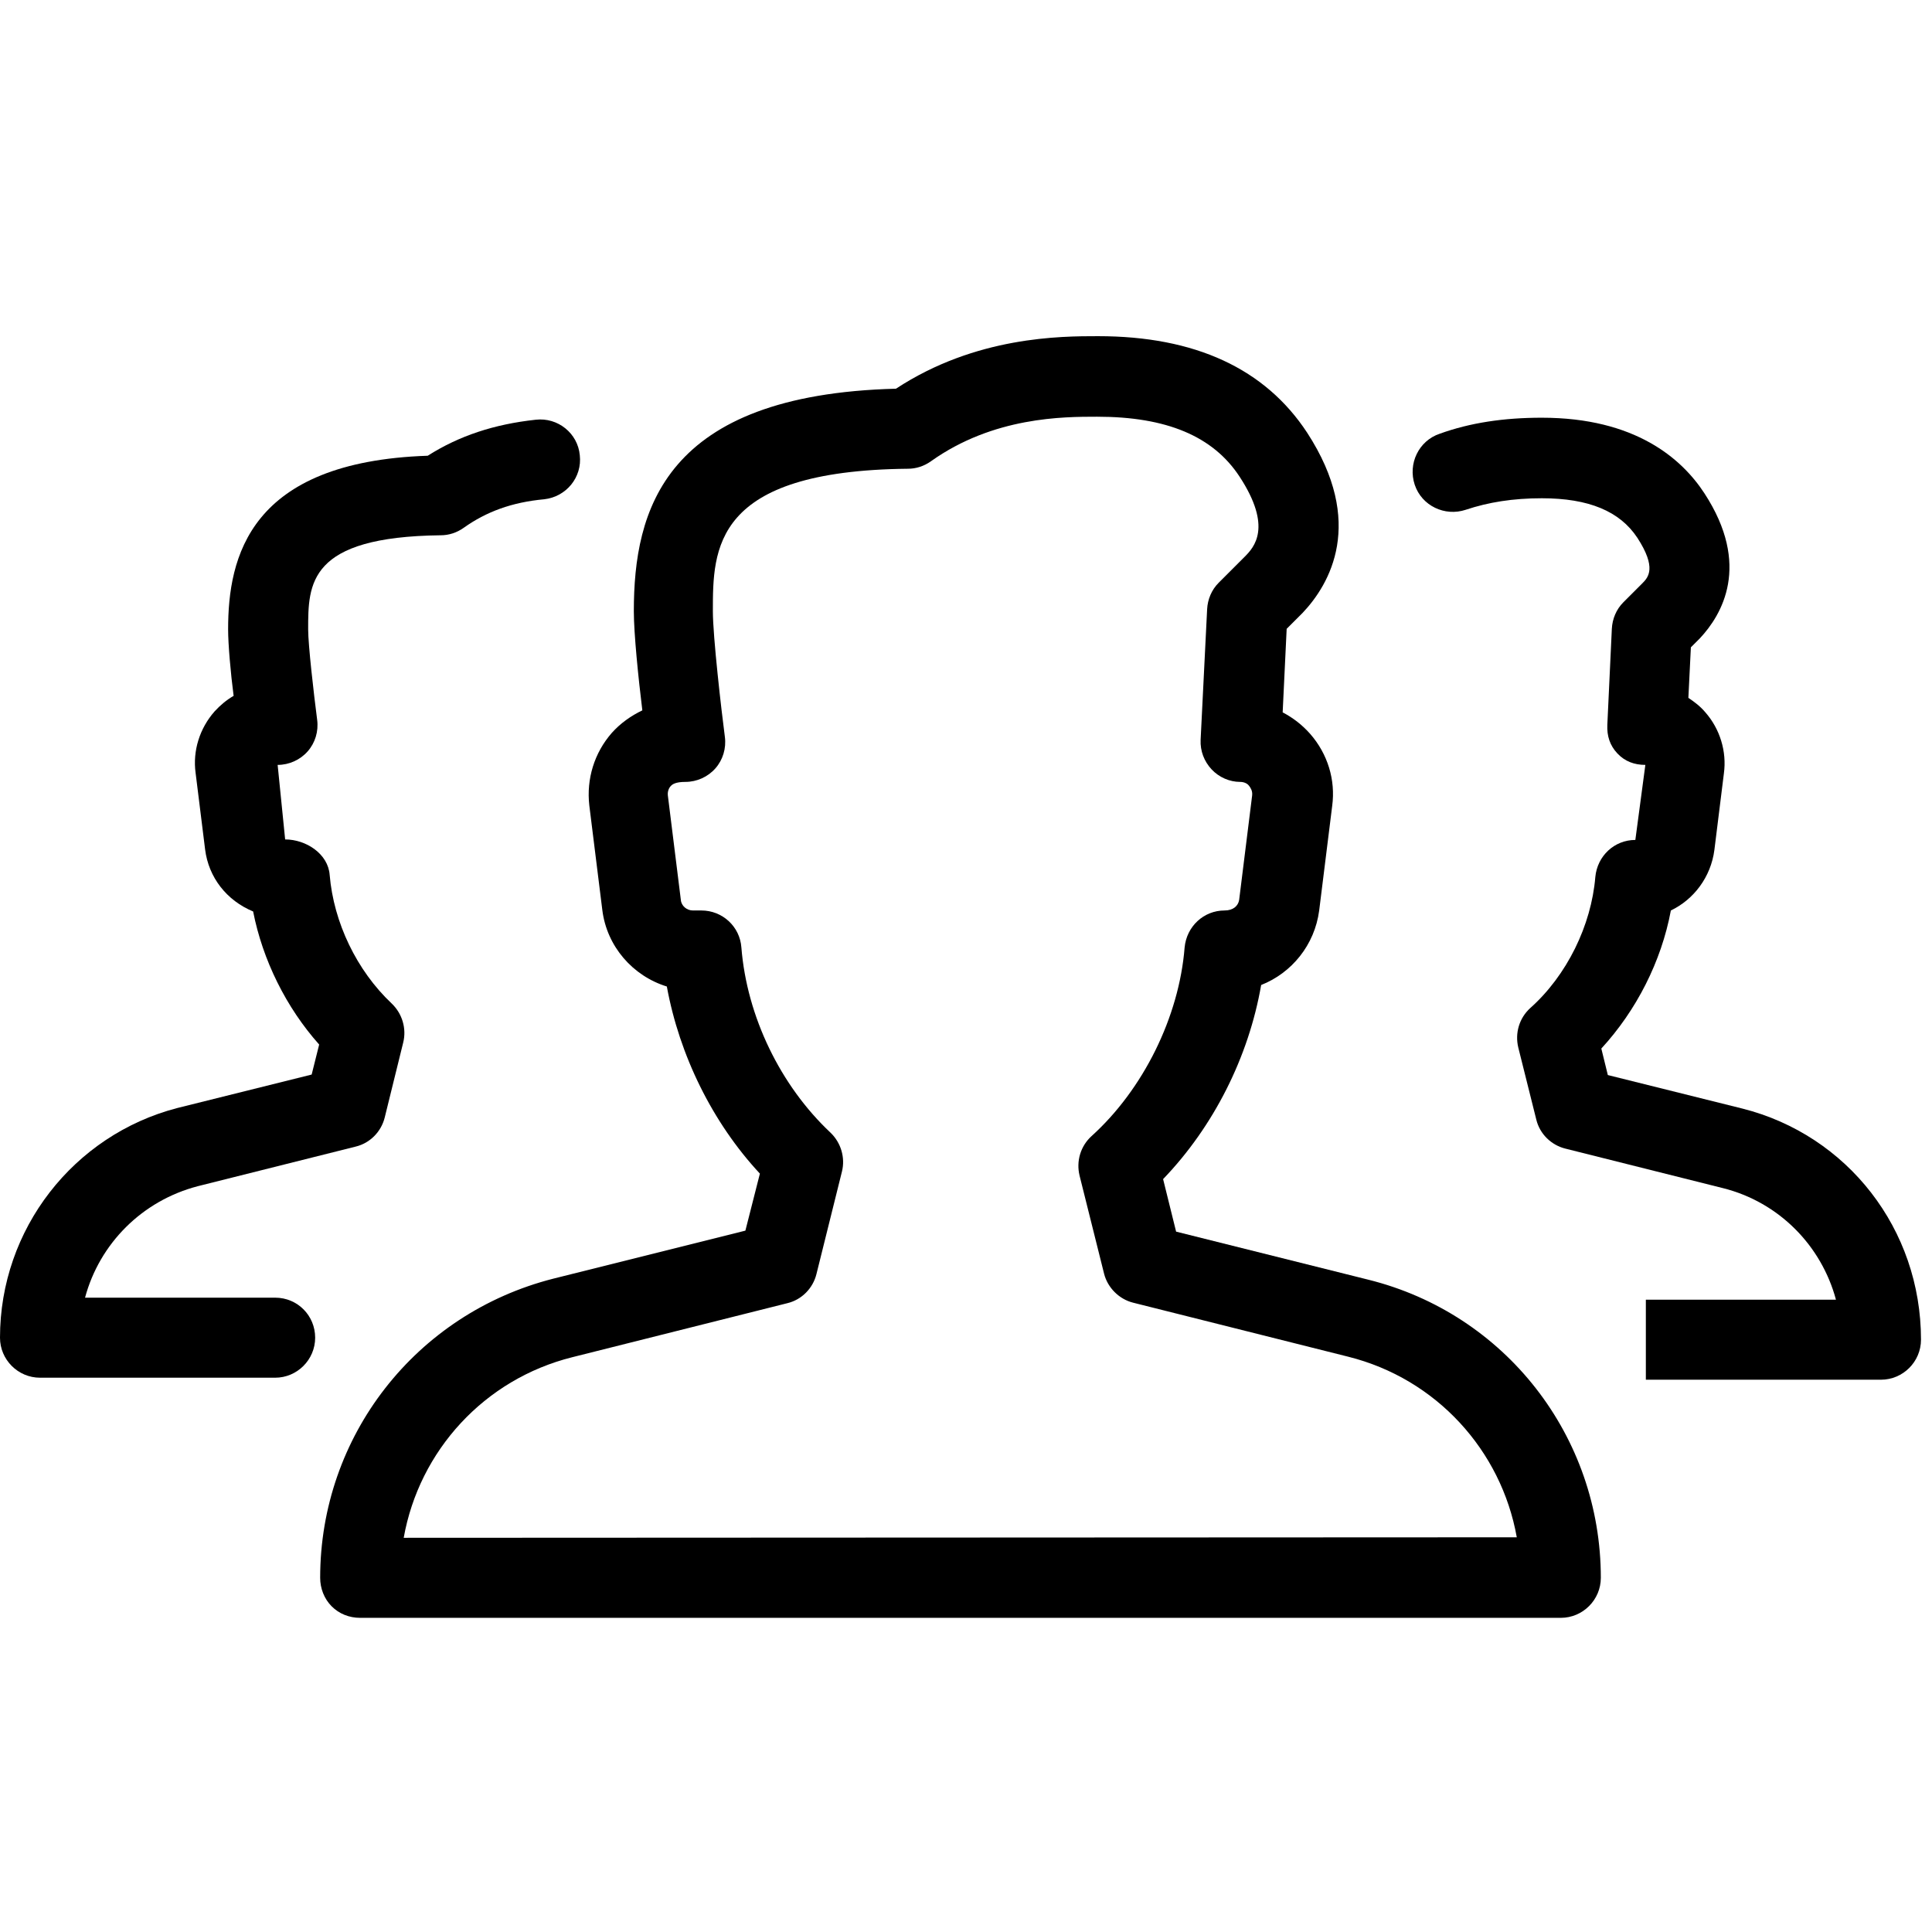
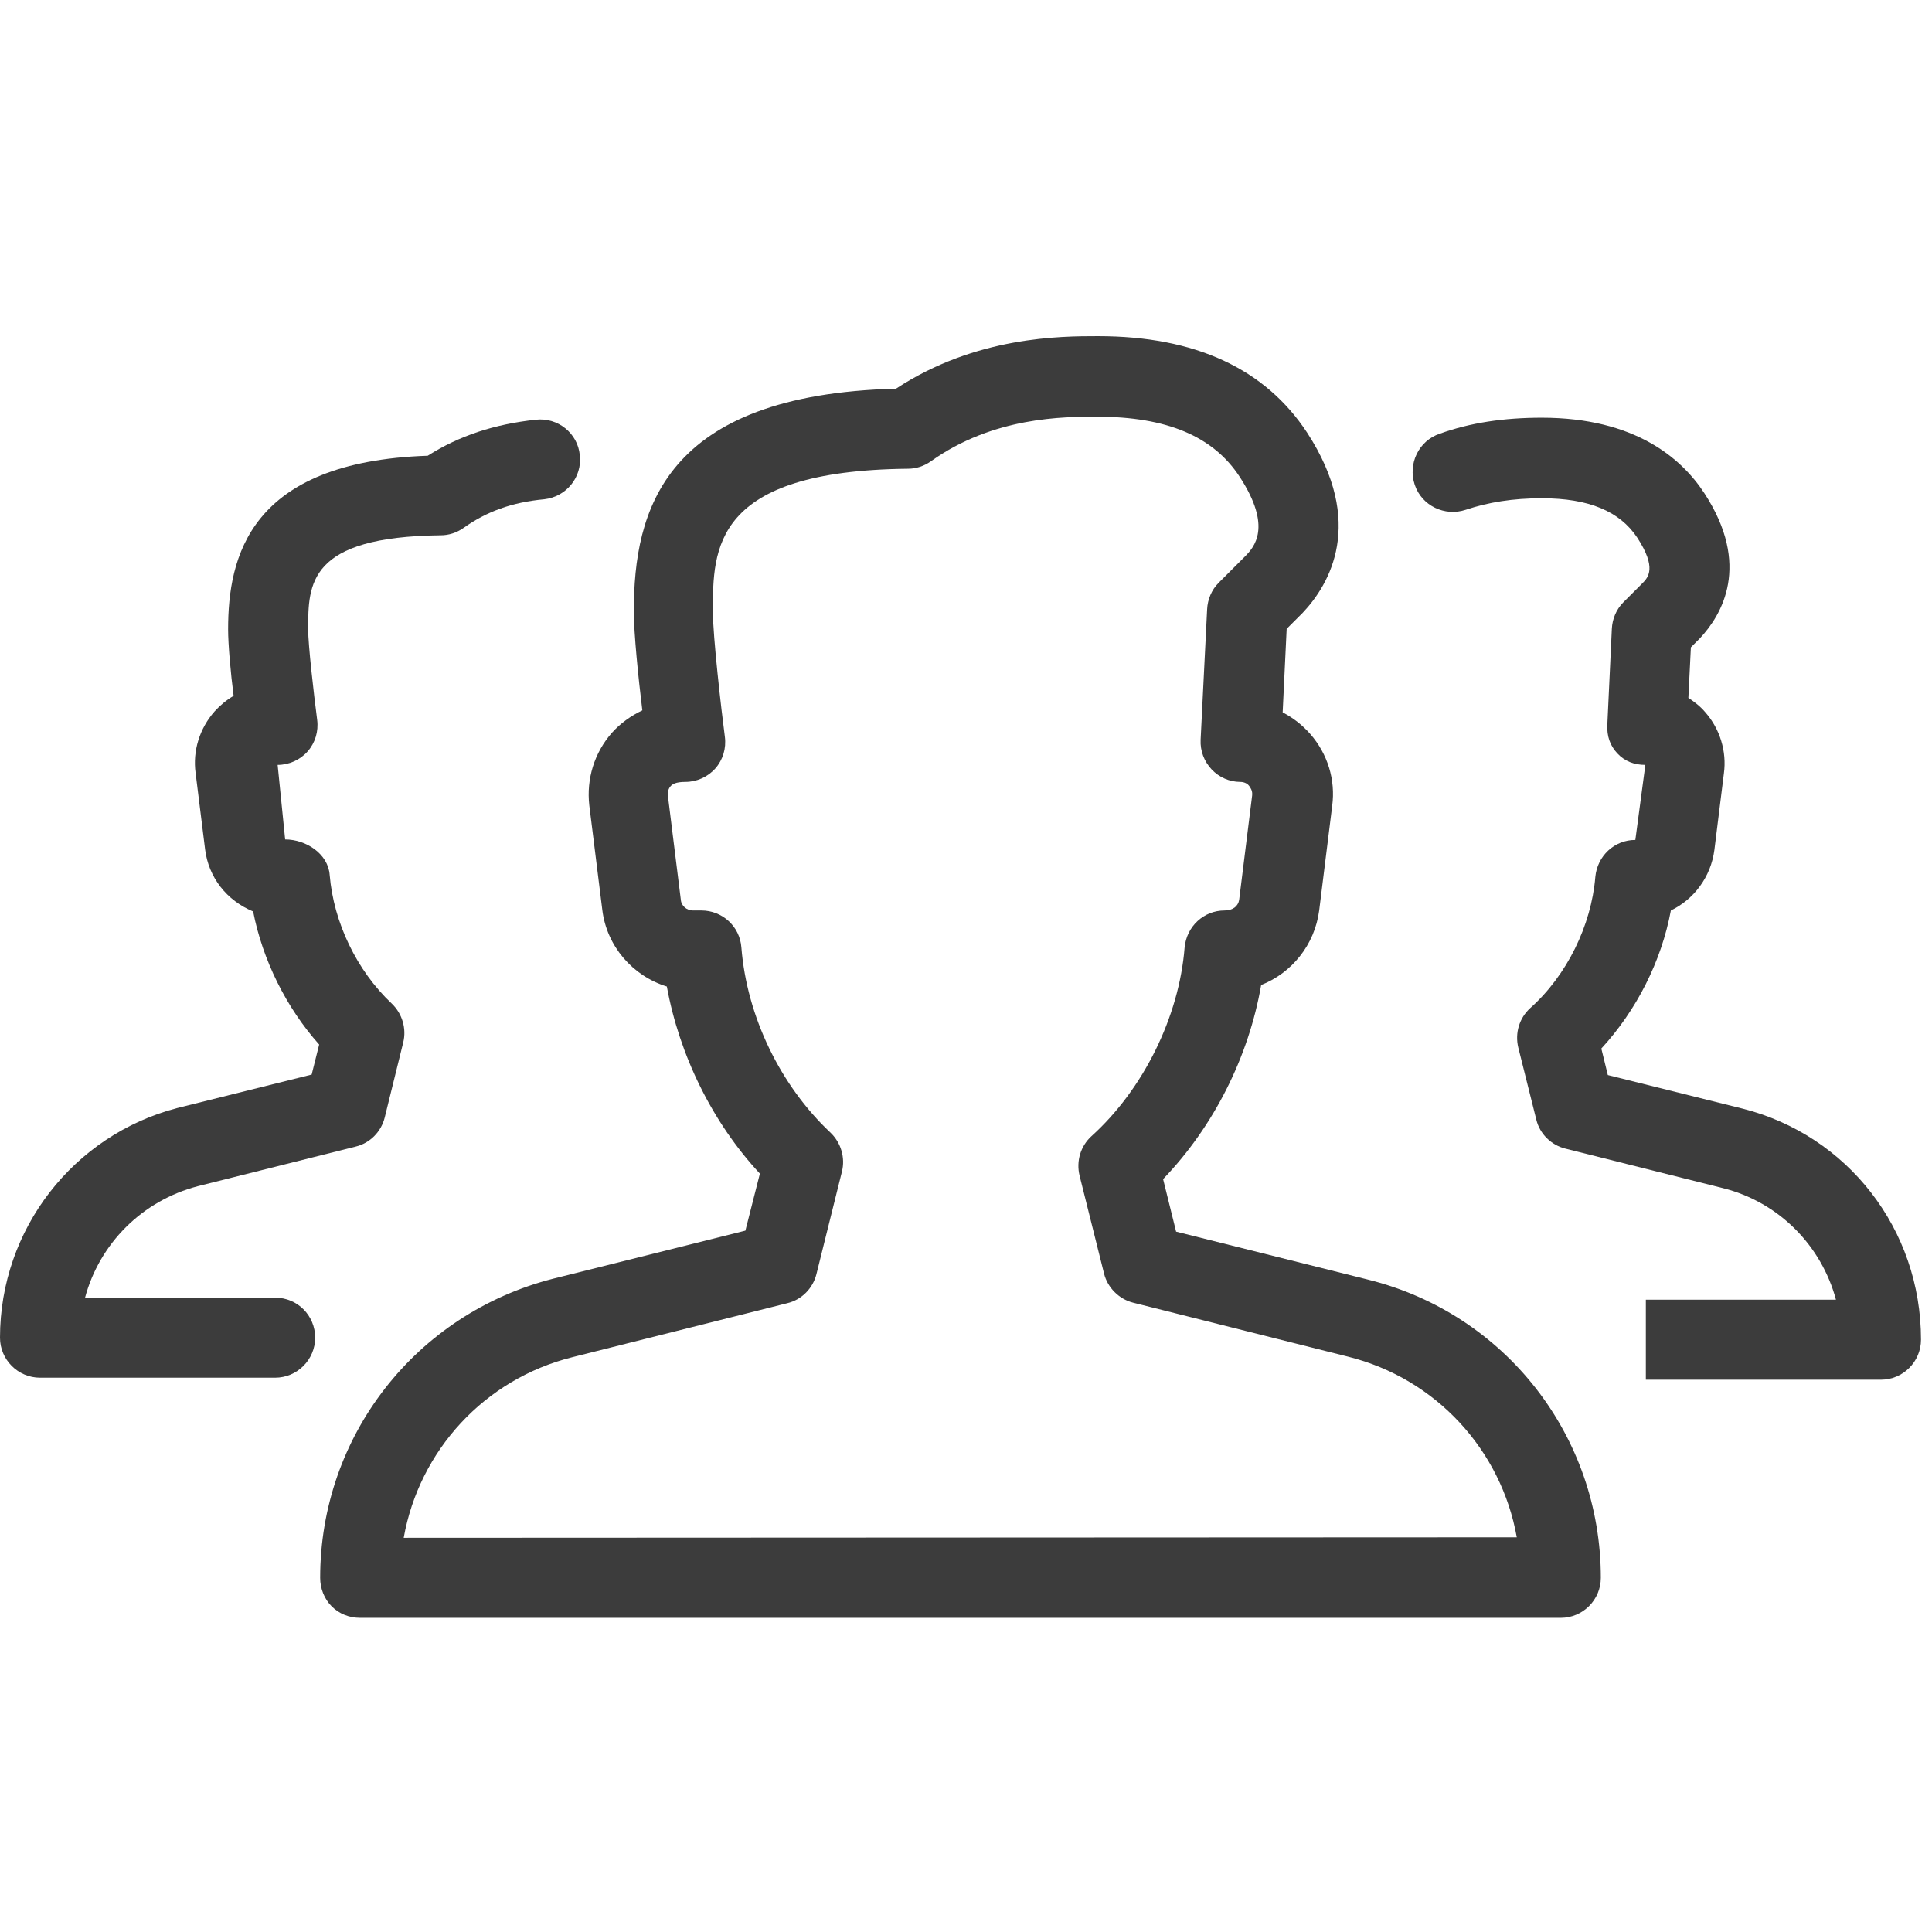
<svg xmlns="http://www.w3.org/2000/svg" version="1.1" id="Layer_1" x="0px" y="0px" viewBox="0 0 386.2 386.2" style="enable-background:new 0 0 386.2 386.2;" xml:space="preserve">
+   <style type="text/css">
+ 	.st0{fill:#3C3C3C;}
+ </style>
  <g>
-     <path d="M55,259.4l-38,0c2.9-10.8,11.4-19.4,22.6-22.3l31.5-7.9c2.9-0.7,5.1-3,5.8-5.8l3.7-15c0.7-2.8-0.2-5.8-2.3-7.8   c-7-6.6-11.6-16.2-12.4-25.7c-0.3-4.2-4.7-7.1-8.9-7.1l-1.5-14.9c2.3,0,4.5-1,6-2.7c1.5-1.7,2.2-4,1.9-6.3   c-0.7-5.4-1.8-15-1.8-18.1c0-9.1,0-18.5,26.5-18.8c1.6,0,3.2-0.5,4.6-1.5c4.5-3.2,9.6-5.1,16.1-5.7c4.4-0.5,7.6-4.4,7.1-8.8   c-0.4-4.4-4.4-7.6-8.8-7.1c-8.3,0.9-15.3,3.2-21.6,7.2c-35.7,1.2-39.9,20.3-39.9,34.7c0,3,0.5,8.7,1.1,13.3   c-1.4,0.8-2.7,1.9-3.8,3.1c-3,3.4-4.4,7.9-3.8,12.3l1.9,15.3c0.7,5.6,4.3,10.2,9.6,12.4c1.9,9.7,6.6,19.2,13.2,26.6l-1.5,6   l-26.9,6.7C14.7,226.9,0,245.7,0,267.4c0,4.4,3.6,8,8,8h47c4.4,0,8-3.6,8-8C63,263,59.5,259.4,55,259.4z" />
-     <path d="M348.3,221.6l-26.9-6.7l-1.3-5.3c7-7.6,12-17.4,13.9-27.6c4.6-2.2,8-6.7,8.7-12.1l1.9-15.3c0.6-4.4-0.8-8.9-3.7-12.2   c-1-1.2-2.2-2.1-3.4-2.9l0.5-10.1l1.8-1.8c4.4-4.7,10.3-14.6,0.9-29c-4.5-6.9-13.8-15.1-32.5-15.1c-7.6,0-14.3,1-20.4,3.2   c-4.2,1.4-6.4,6-5,10.2c1.4,4.2,6,6.4,10.2,5c4.5-1.5,9.4-2.3,15.2-2.3c9.4,0,15.6,2.6,19.1,7.9c3.9,6,2.2,7.9,1,9.1l-3.8,3.8   c-1.4,1.4-2.2,3.3-2.3,5.3l-0.9,19.2c-0.1,2.2,0.5,4.1,2,5.7c1.5,1.6,3.4,2.3,5.6,2.3l-2,15c-4.2,0-7.6,3.2-8,7.4   c-0.8,9.7-5.7,19.7-13,26.2c-2.2,2-3.1,5-2.4,7.9l3.6,14.4c0.7,2.9,3,5.1,5.8,5.8l31.5,7.9c11.2,2.8,19.7,11.5,22.6,22.3h-38v16h47   c4.4,0,8-3.6,8-8C384,245.7,369.3,226.9,348.3,221.6z" />
-     <path d="M273.5,255.8l-38.4-9.6l-2.6-10.5c10.1-10.5,17.1-24.4,19.6-38.8c6.1-2.4,10.7-8,11.6-14.9l2.6-20.9   c0.7-5.2-0.9-10.4-4.4-14.4c-1.6-1.8-3.4-3.2-5.5-4.3l0.8-16.7l3.2-3.2c5.4-5.7,12.6-18,0.9-36c-8.4-12.8-22.4-19.3-41.8-19.3   c-7.4,0-24.4,0-40.4,10.5c-46.4,1.2-52.4,24.3-52.4,44.5c0,4.4,0.9,13.3,1.7,19.8c-2.3,1.1-4.4,2.6-6.1,4.5   c-3.5,4-5.1,9.2-4.5,14.5l2.6,20.9c0.9,7.3,6.1,13.2,12.9,15.3c2.5,13.7,9.1,27.2,18.6,37.4l-2.9,11.4l-38.4,9.6   C83.1,262.6,64,287.1,64,315.4c0,2.1,0.8,4.2,2.3,5.7s3.5,2.3,5.7,2.3l240,0c4.4,0,8-3.6,8-8C320,287.1,300.9,262.6,273.5,255.8z    M80.7,307.4c3.1-17.4,16.1-31.7,33.7-36.1l43-10.8c2.9-0.7,5.1-3,5.8-5.8l5.1-20.5c0.7-2.8-0.2-5.8-2.3-7.8   c-10-9.4-16.7-23.2-17.8-37c-0.3-4.2-3.8-7.4-8-7.4h-1.7c-1.2,0-2.3-0.9-2.4-2.1l-2.6-20.9c-0.1-0.9,0.3-1.6,0.6-1.9   c0.3-0.3,0.9-0.8,2.9-0.8c2.3,0,4.5-1,6-2.7c1.5-1.7,2.2-4,1.9-6.3c-0.7-5.3-2.4-20.1-2.4-25.1c0-12.5,0-28.1,39-28.5   c1.6,0,3.2-0.5,4.6-1.5c12.5-8.9,26.5-8.9,33.2-8.9c13.9,0,23.2,3.9,28.5,12c6.6,10.1,2.9,14.1,1,16l-5.2,5.2   c-1.4,1.4-2.2,3.3-2.3,5.3l-1.3,26.1c-0.1,2.2,0.7,4.3,2.2,5.9s3.6,2.5,5.7,2.5c1,0,1.6,0.5,1.8,0.8c0.3,0.4,0.7,1,0.6,1.9   l-2.6,20.9c-0.2,1.2-1.2,2.1-2.9,2.1c-4.2,0-7.6,3.2-8,7.4c-1.1,13.9-8.3,28.4-18.6,37.7c-2.2,2-3.1,5-2.4,7.9l4.9,19.6   c0.7,2.8,3,5.1,5.8,5.8l43,10.8c17.6,4.4,30.6,18.7,33.7,36.1L80.7,307.4z" />
+     <path class="st0" d="M55,259.4H17c2.9-10.8,11.4-19.4,22.6-22.3l31.5-7.9c2.9-0.7,5.1-3,5.8-5.8l3.7-15c0.7-2.8-0.2-5.8-2.3-7.8   c-7-6.6-11.6-16.2-12.4-25.7c-0.3-4.2-4.7-7.1-8.9-7.1l-1.5-14.9c2.3,0,4.5-1,6-2.7s2.2-4,1.9-6.3c-0.7-5.4-1.8-15-1.8-18.1   c0-9.1,0-18.5,26.5-18.8c1.6,0,3.2-0.5,4.6-1.5c4.5-3.2,9.6-5.1,16.1-5.7c4.4-0.5,7.6-4.4,7.1-8.8c-0.4-4.4-4.4-7.6-8.8-7.1   c-8.3,0.9-15.3,3.2-21.6,7.2c-35.7,1.2-39.9,20.3-39.9,34.7c0,3,0.5,8.7,1.1,13.3c-1.4,0.8-2.7,1.9-3.8,3.1   c-3,3.4-4.4,7.9-3.8,12.3l1.9,15.3c0.7,5.6,4.3,10.2,9.6,12.4c1.9,9.7,6.6,19.2,13.2,26.6l-1.5,6l-26.9,6.7   C14.7,226.9,0,245.7,0,267.4c0,4.4,3.6,8,8,8h47c4.4,0,8-3.6,8-8S59.5,259.4,55,259.4z" />
+     <path class="st0" d="M348.3,221.6l-26.9-6.7l-1.3-5.3c7-7.6,12-17.4,13.9-27.6c4.6-2.2,8-6.7,8.7-12.1l1.9-15.3   c0.6-4.4-0.8-8.9-3.7-12.2c-1-1.2-2.2-2.1-3.4-2.9l0.5-10.1l1.8-1.8c4.4-4.7,10.3-14.6,0.9-29c-4.5-6.9-13.8-15.1-32.5-15.1   c-7.6,0-14.3,1-20.4,3.2c-4.2,1.4-6.4,6-5,10.2s6,6.4,10.2,5c4.5-1.5,9.4-2.3,15.2-2.3c9.4,0,15.6,2.6,19.1,7.9   c3.9,6,2.2,7.9,1,9.1l-3.8,3.8c-1.4,1.4-2.2,3.3-2.3,5.3l-0.9,19.2c-0.1,2.2,0.5,4.1,2,5.7c1.5,1.6,3.4,2.3,5.6,2.3l-2,15   c-4.2,0-7.6,3.2-8,7.4c-0.8,9.7-5.7,19.7-13,26.2c-2.2,2-3.1,5-2.4,7.9l3.6,14.4c0.7,2.9,3,5.1,5.8,5.8l31.5,7.9   c11.2,2.8,19.7,11.5,22.6,22.3h-38v16h47c4.4,0,8-3.6,8-8C384,245.7,369.3,226.9,348.3,221.6z" />
+     <path class="st0" d="M273.5,255.8l-38.4-9.6l-2.6-10.5c10.1-10.5,17.1-24.4,19.6-38.8c6.1-2.4,10.7-8,11.6-14.9l2.6-20.9   c0.7-5.2-0.9-10.4-4.4-14.4c-1.6-1.8-3.4-3.2-5.5-4.3l0.8-16.7l3.2-3.2c5.4-5.7,12.6-18,0.9-36c-8.4-12.8-22.4-19.3-41.8-19.3   c-7.4,0-24.4,0-40.4,10.5c-46.4,1.2-52.4,24.3-52.4,44.5c0,4.4,0.9,13.3,1.7,19.8c-2.3,1.1-4.4,2.6-6.1,4.5   c-3.5,4-5.1,9.2-4.5,14.5l2.6,20.9c0.9,7.3,6.1,13.2,12.9,15.3c2.5,13.7,9.1,27.2,18.6,37.4L149,246l-38.4,9.6   c-27.5,7-46.6,31.5-46.6,59.8c0,2.1,0.8,4.2,2.3,5.7s3.5,2.3,5.7,2.3h240c4.4,0,8-3.6,8-8C320,287.1,300.9,262.6,273.5,255.8z    M80.7,307.4c3.1-17.4,16.1-31.7,33.7-36.1l43-10.8c2.9-0.7,5.1-3,5.8-5.8l5.1-20.5c0.7-2.8-0.2-5.8-2.3-7.8   c-10-9.4-16.7-23.2-17.8-37c-0.3-4.2-3.8-7.4-8-7.4h-1.7c-1.2,0-2.3-0.9-2.4-2.1l-2.6-20.9c-0.1-0.9,0.3-1.6,0.6-1.9   c0.3-0.3,0.9-0.8,2.9-0.8c2.3,0,4.5-1,6-2.7s2.2-4,1.9-6.3c-0.7-5.3-2.4-20.1-2.4-25.1c0-12.5,0-28.1,39-28.5   c1.6,0,3.2-0.5,4.6-1.5c12.5-8.9,26.5-8.9,33.2-8.9c13.9,0,23.2,3.9,28.5,12c6.6,10.1,2.9,14.1,1,16l-5.2,5.2   c-1.4,1.4-2.2,3.3-2.3,5.3l-1.3,26.1c-0.1,2.2,0.7,4.3,2.2,5.9s3.6,2.5,5.7,2.5c1,0,1.6,0.5,1.8,0.8c0.3,0.4,0.7,1,0.6,1.9   l-2.6,20.9c-0.2,1.2-1.2,2.1-2.9,2.1c-4.2,0-7.6,3.2-8,7.4c-1.1,13.9-8.3,28.4-18.6,37.7c-2.2,2-3.1,5-2.4,7.9l4.9,19.6   c0.7,2.8,3,5.1,5.8,5.8l43,10.8c17.6,4.4,30.6,18.7,33.7,36.1L80.7,307.4z" />
  </g>
</svg>
